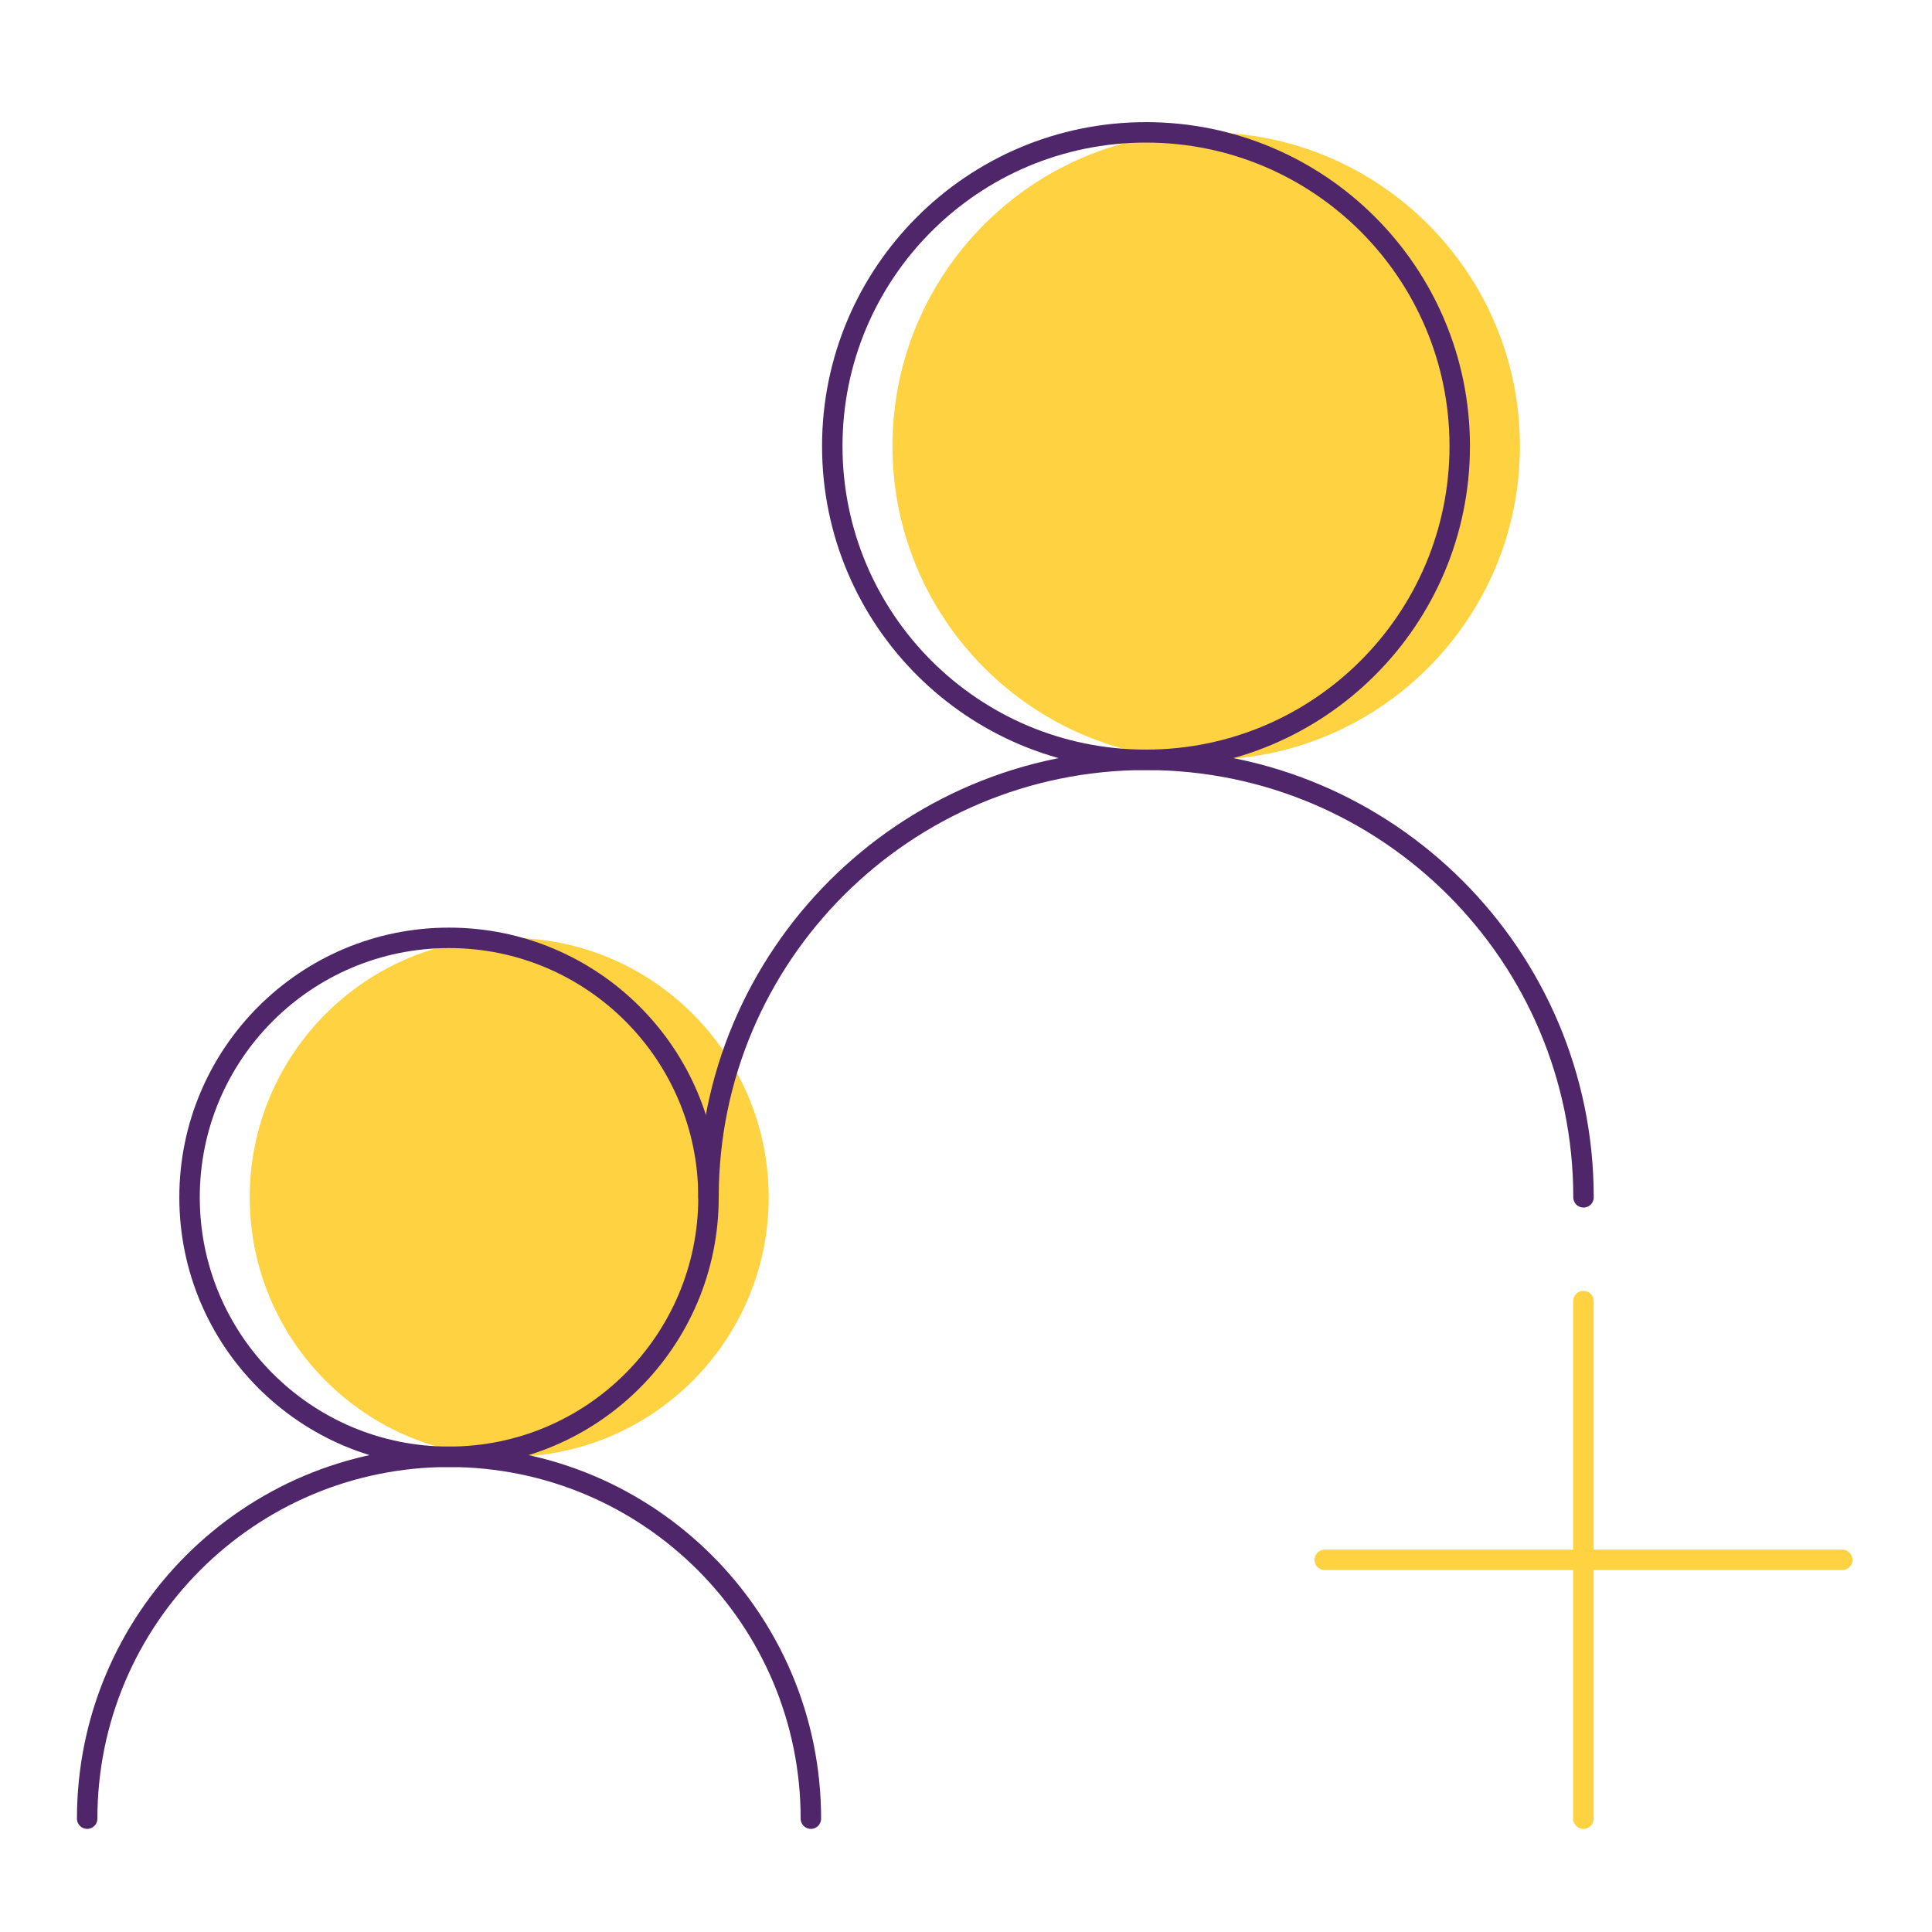
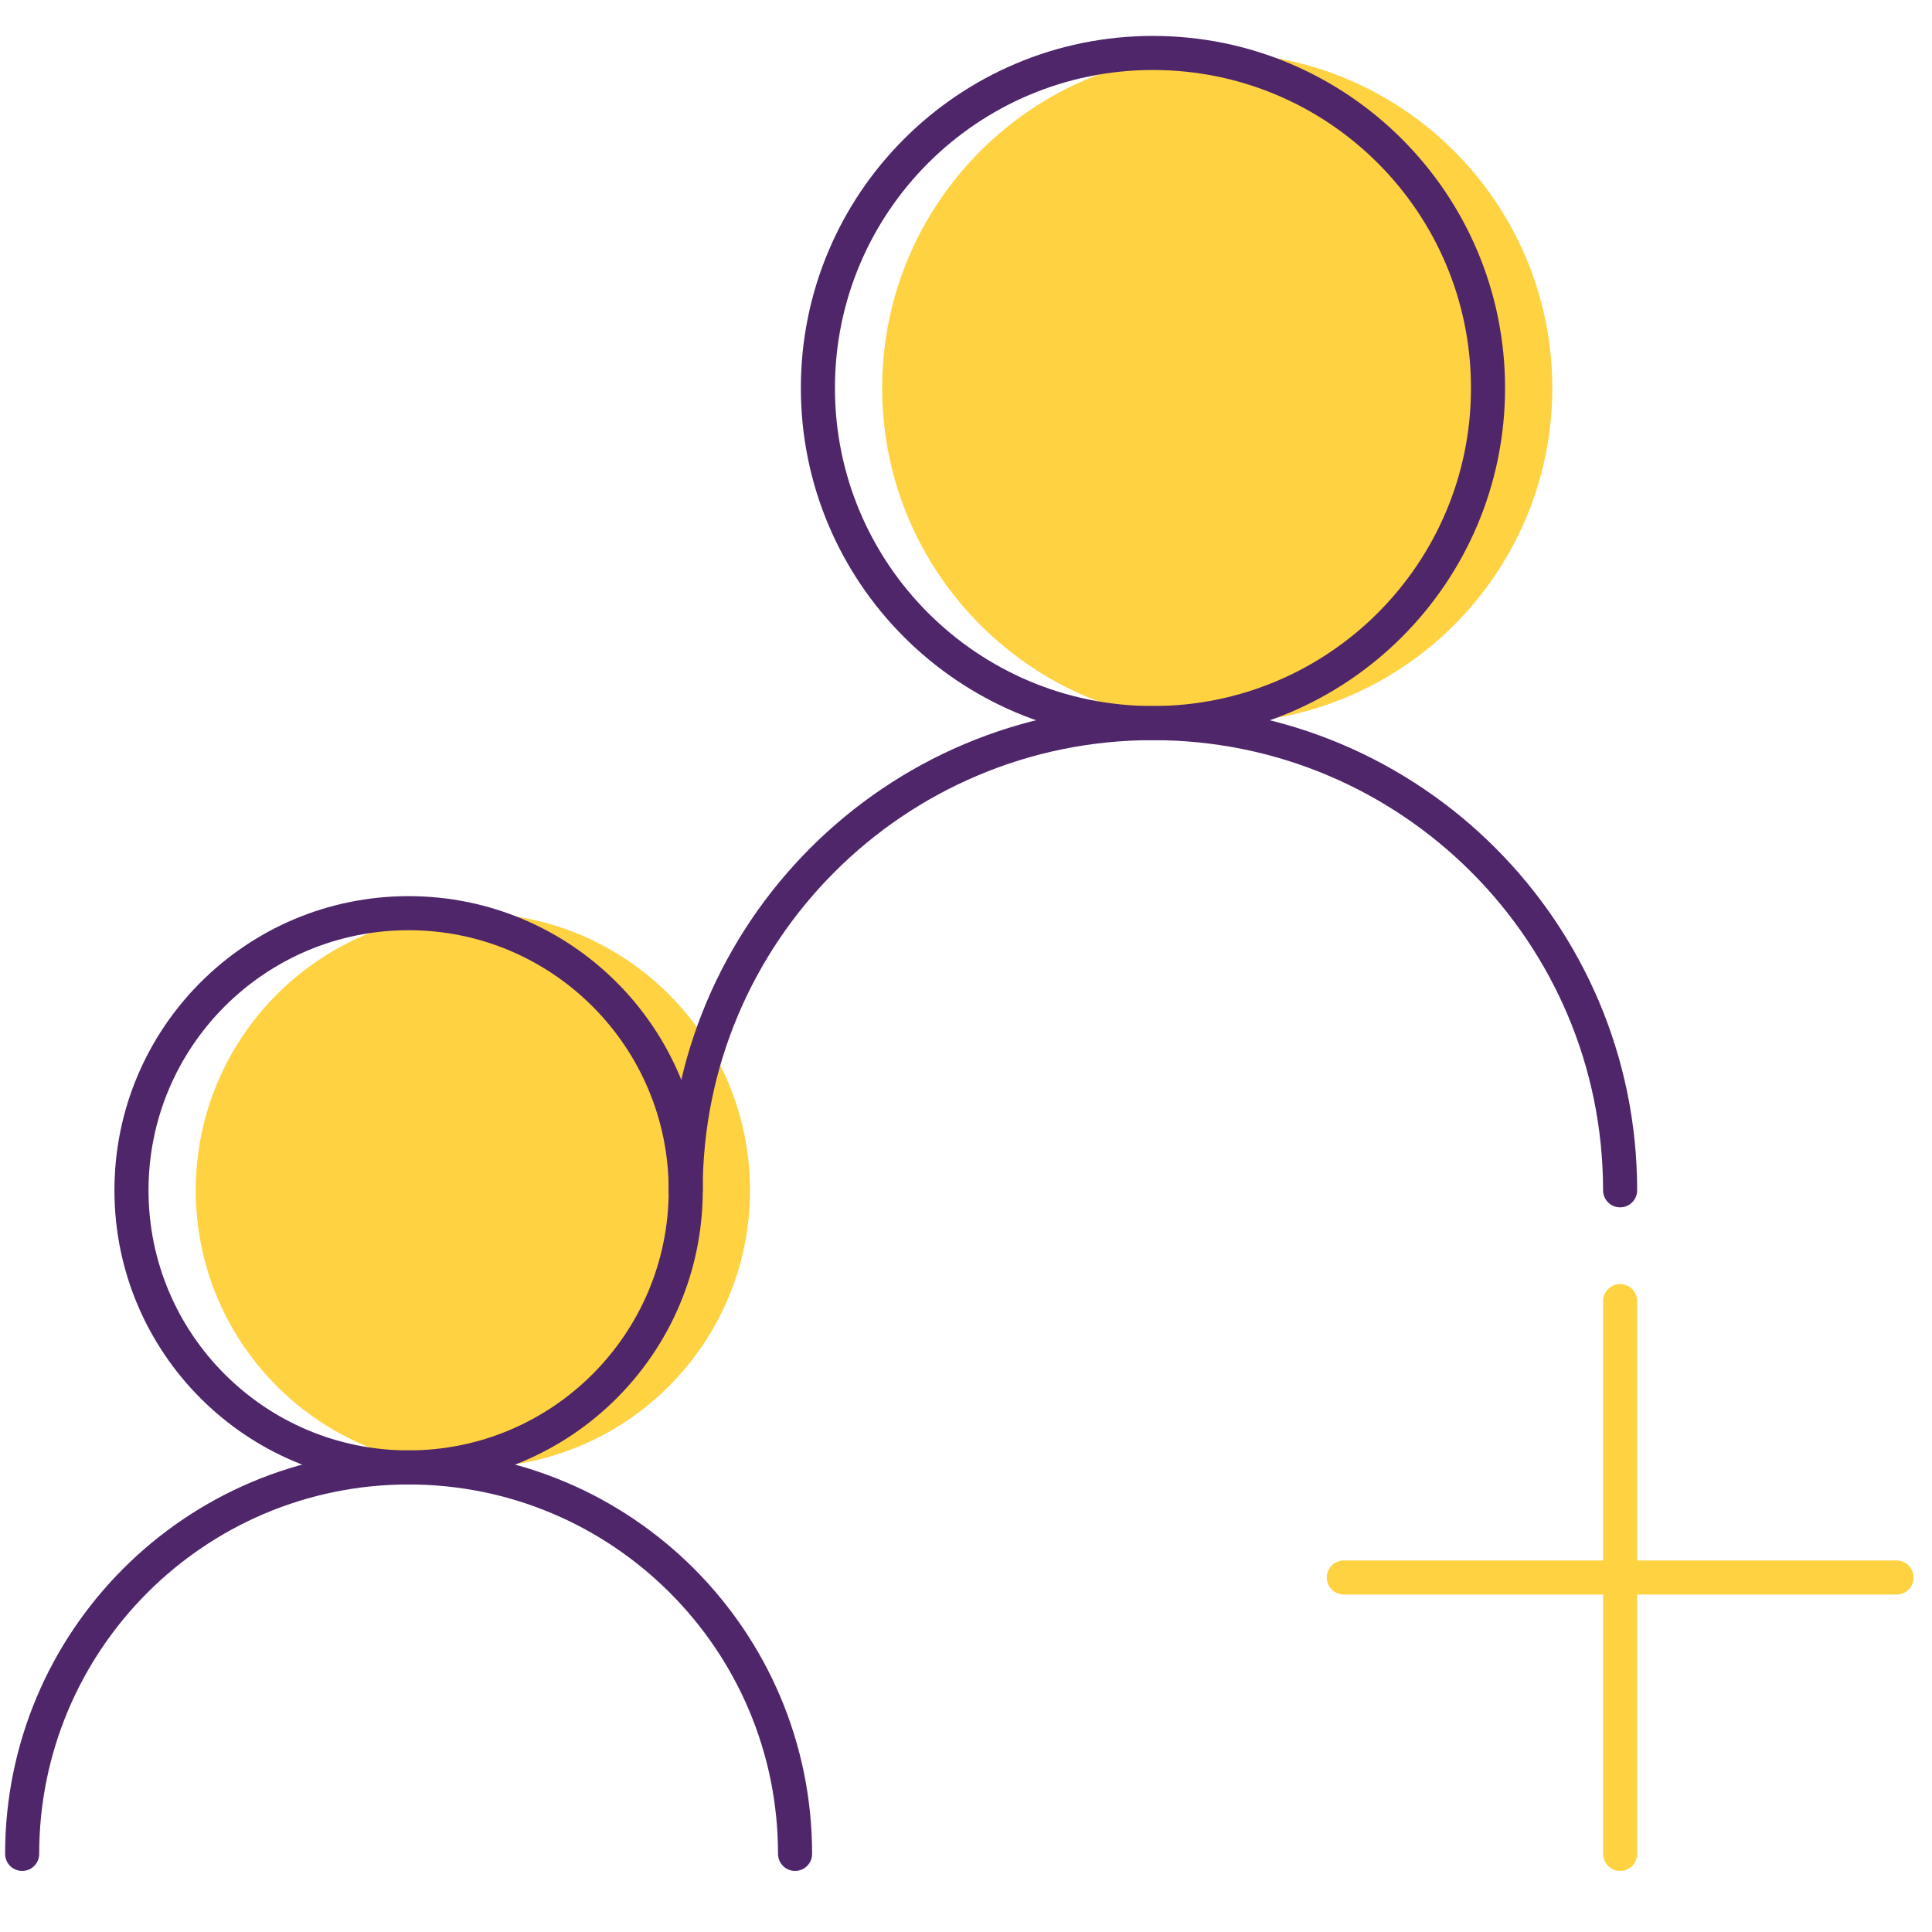
<svg xmlns="http://www.w3.org/2000/svg" id="Vrstva_1" version="1.1" viewBox="0 0 283.46 283.46">
  <defs>
    <style>
      .st0 {
-         stroke: #4f266a;
-       }
- 
-       .st0, .st1 {
-         fill: none;
-         stroke-linecap: round;
-         stroke-linejoin: round;
-         stroke-width: 3px;
-       }
- 
-       .st2 {
        fill: #ffd241;
      }

      .st1 {
+         stroke: #4f266a;
+       }
+ 
+       .st1, .st2 {
+         fill: none;
+         stroke-linecap: round;
+         stroke-linejoin: round;
+         stroke-width: 5px;
+       }
+ 
+       .st2 {
        stroke: #ffd241;
      }
    </style>
  </defs>
-   <circle class="st2" cx="74.71" cy="175.67" r="38.07" />
-   <circle class="st2" cx="176.97" cy="65.45" r="46.03" />
-   <circle class="st0" cx="65.88" cy="175.67" r="38.07" />
-   <path class="st0" d="M12.79,266.83c0-29.32,23.77-53.09,53.09-53.09s53.09,23.77,53.09,53.09" />
-   <circle class="st0" cx="168.14" cy="65.45" r="46.03" />
-   <path class="st0" d="M103.95,175.67c0-35.45,28.74-64.19,64.19-64.19s64.19,28.74,64.19,64.19" />
-   <line class="st1" x1="232.32" y1="190.89" x2="232.32" y2="266.83" />
-   <line class="st1" x1="194.36" y1="228.86" x2="270.29" y2="228.86" />
+   <circle class="st0" cx="69.38" cy="174.64" r="40.66" />
+   <circle class="st0" cx="178.59" cy="56.93" r="49.16" />
+   <circle class="st1" cx="59.95" cy="174.64" r="40.66" />
+   <path class="st1" d="M3.25,272c0-31.31,25.39-56.7,56.7-56.7s56.7,25.39,56.7,56.7" />
+   <circle class="st1" cx="169.16" cy="56.93" r="49.16" />
+   <path class="st1" d="M100.6,174.64c0-37.86,30.69-68.55,68.55-68.55s68.55,30.69,68.55,68.55" />
+   <line class="st2" x1="237.7" y1="190.9" x2="237.7" y2="272" />
+   <line class="st2" x1="197.16" y1="231.45" x2="278.26" y2="231.45" />
</svg>
